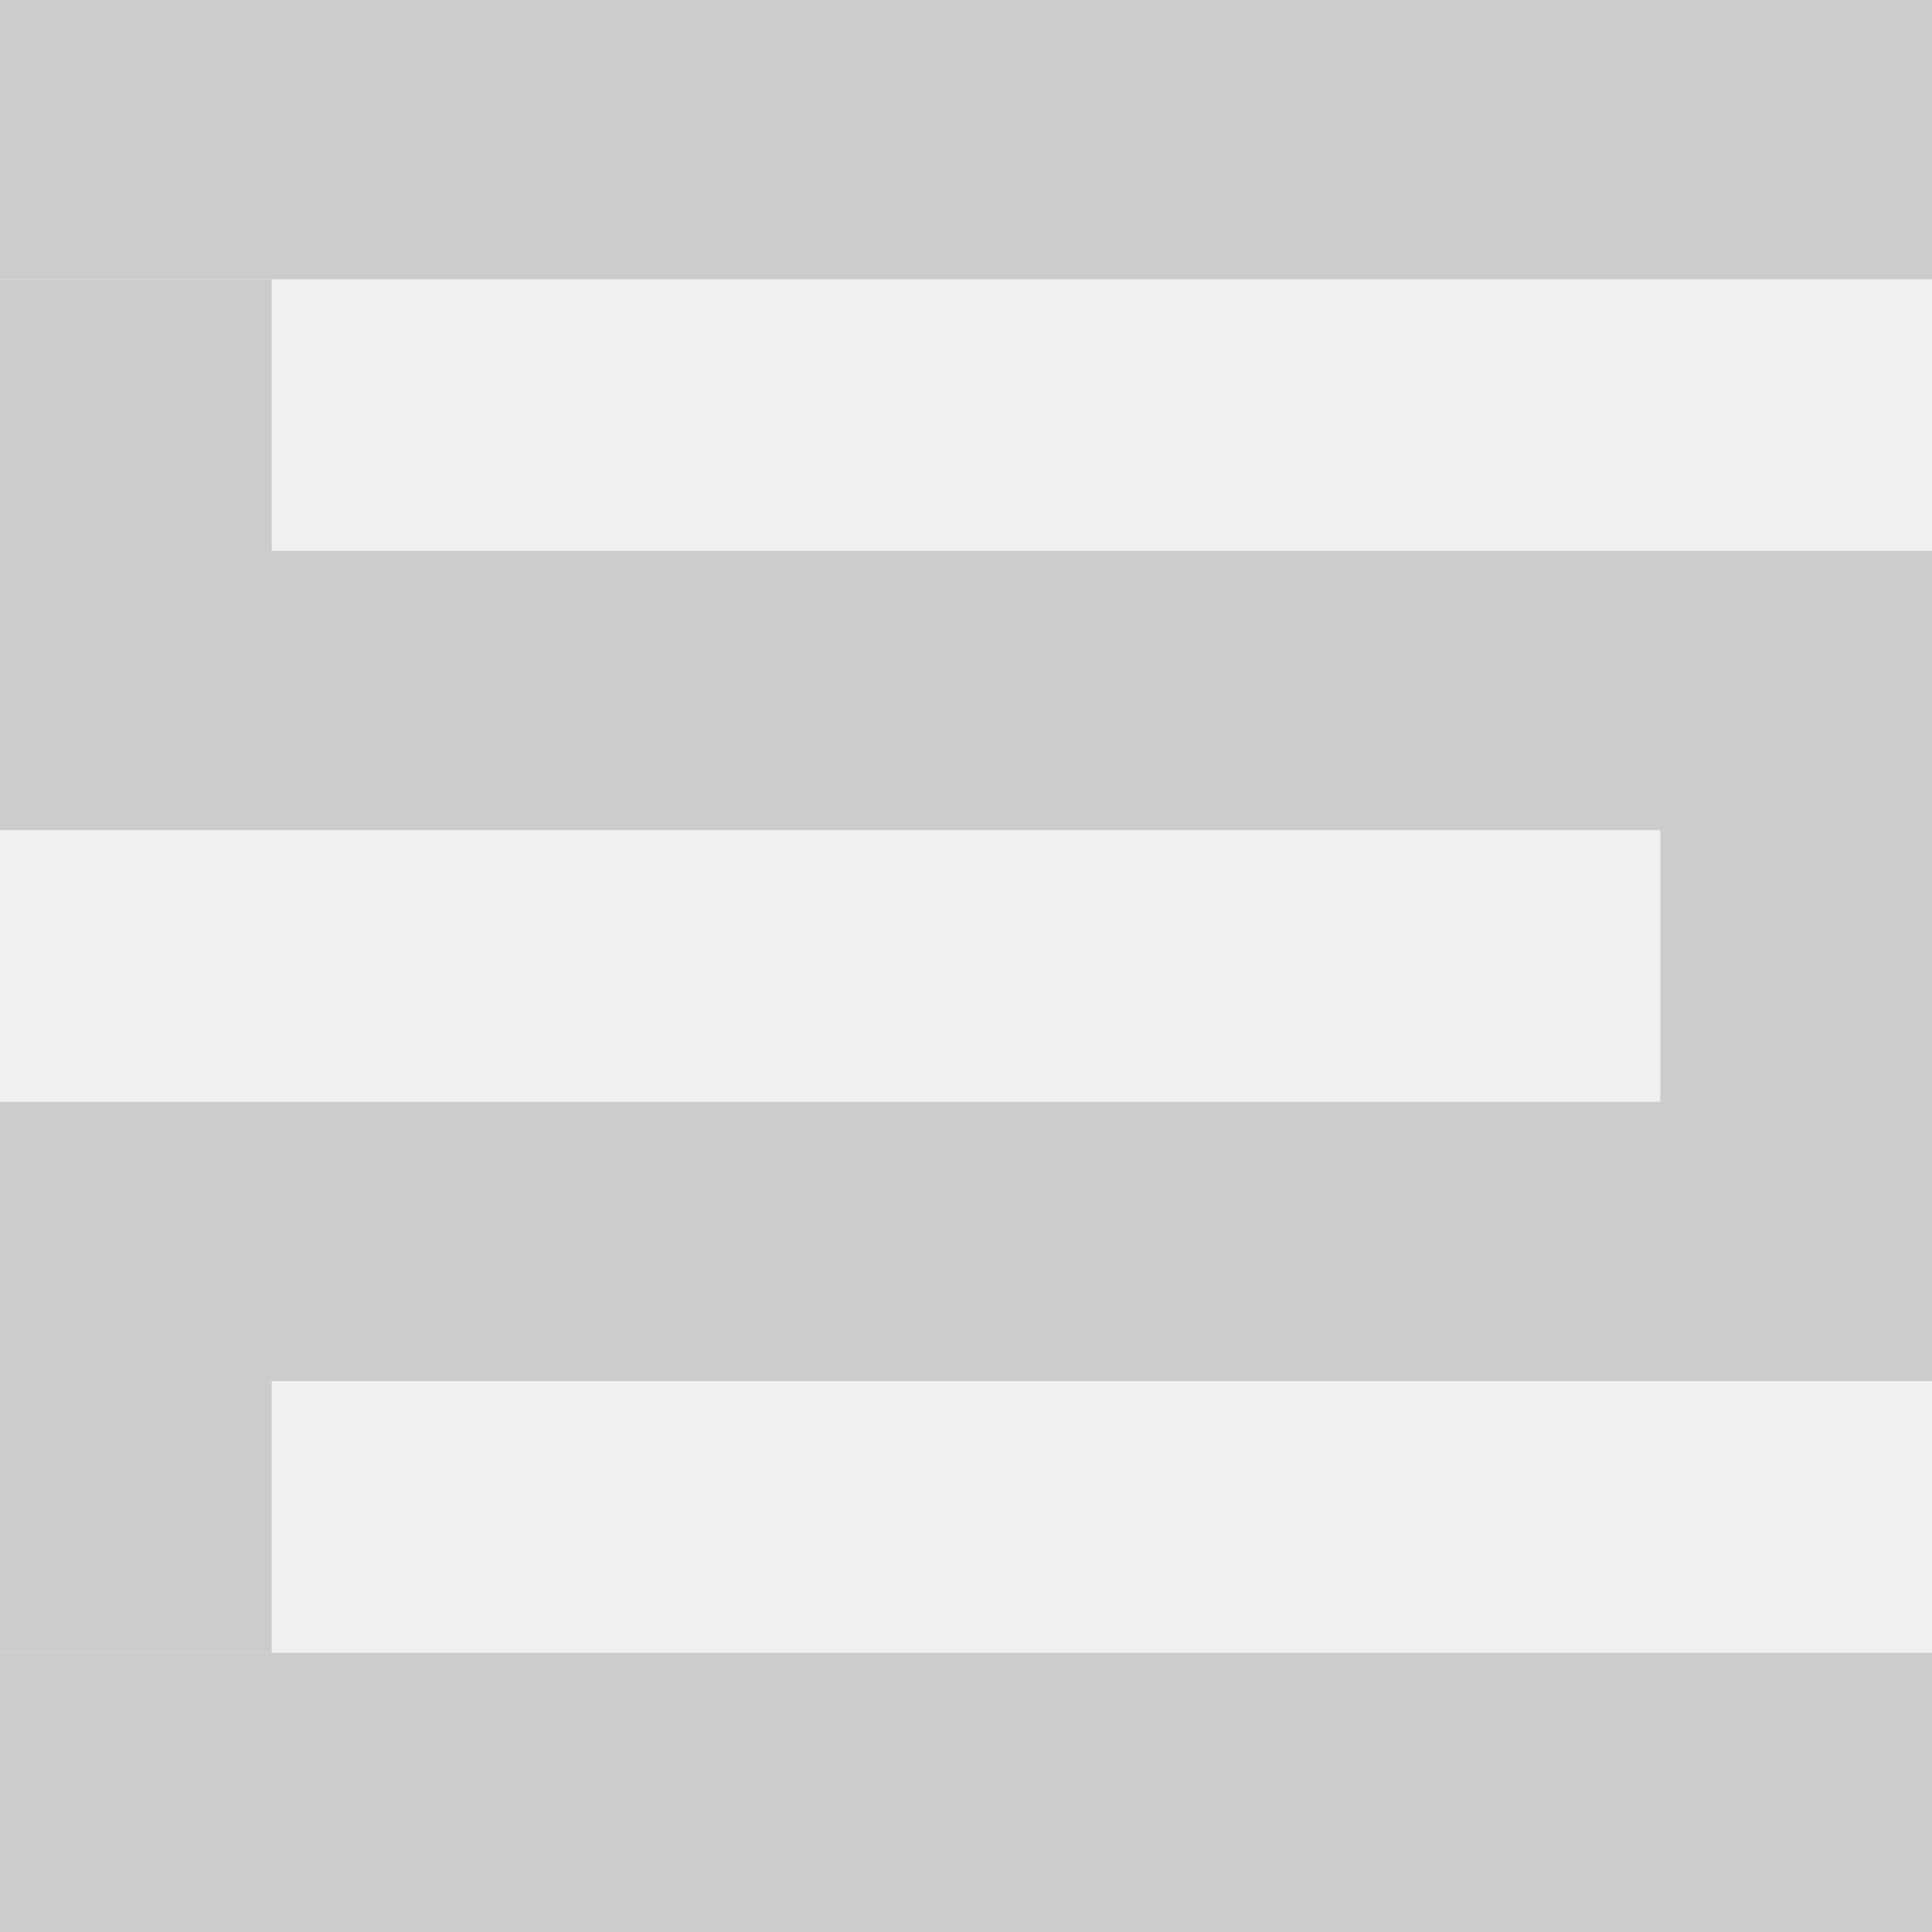
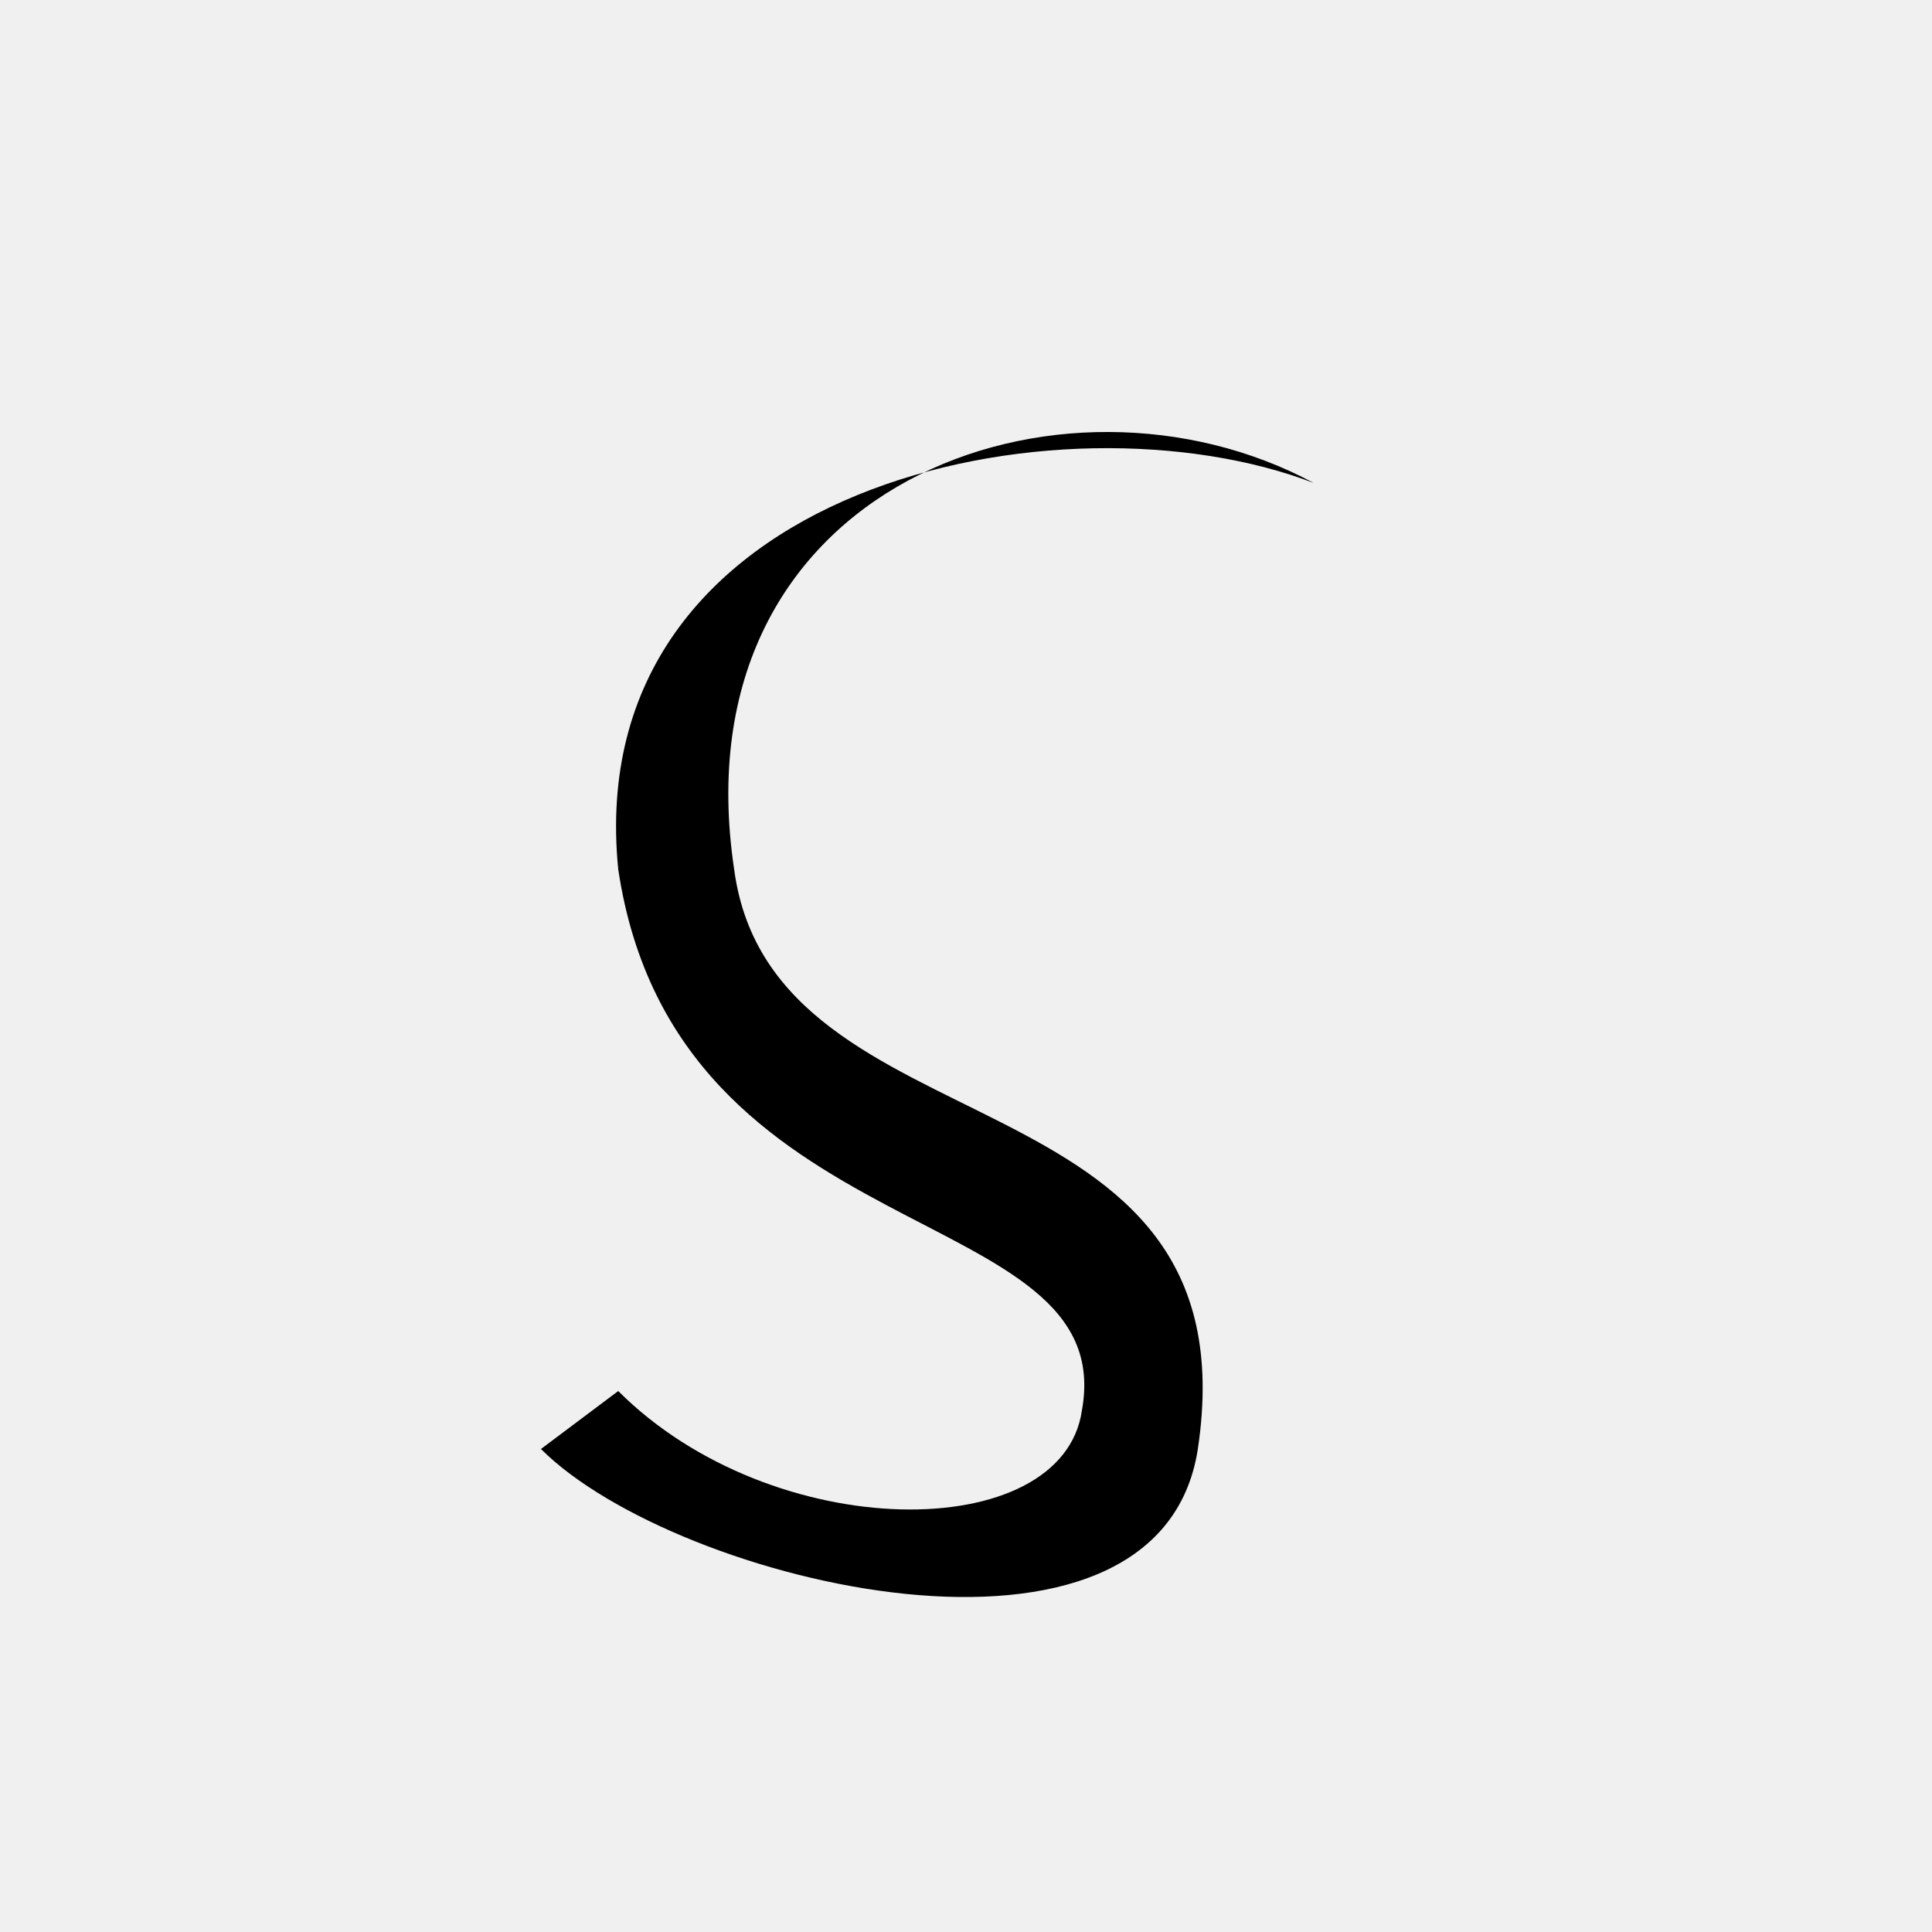
- <svg xmlns="http://www.w3.org/2000/svg" width="512" height="512" viewBox="0 0 512 512" fill="none">
-   <g clip-path="url(#clip0_271_118)">
-     <rect width="512" height="74" fill="#CCCCCC" />
-     <rect y="146" width="512" height="74" fill="#CCCCCC" />
-     <rect y="292" width="512" height="74" fill="#CCCCCC" />
-     <rect y="438" width="512" height="74" fill="#CCCCCC" />
-     <rect y="74" width="72" height="72" fill="#CCCCCC" />
-     <rect y="366" width="72" height="72" fill="#CCCCCC" />
-     <rect x="440" y="220" width="72" height="72" fill="#CCCCCC" />
-   </g>
-   <defs>
-     <clipPath id="clip0_271_118">
-       <rect width="512" height="512" fill="white" />
-     </clipPath>
-   </defs>
+ <svg xmlns="http://www.w3.org/2000/svg" width="100" height="100" viewBox="0 0 100 100" fill="none">
+   <path d="M68 25               C 55 18, 35 25, 38 45               C 40 60, 65 55, 62 75               C 60 88, 35 82, 28 75               L 32 72               C 40 80, 55 80, 56 73               C 58 62, 35 65, 32 45               C 30 25, 55 20, 68 25 Z" fill="black" />
</svg>
